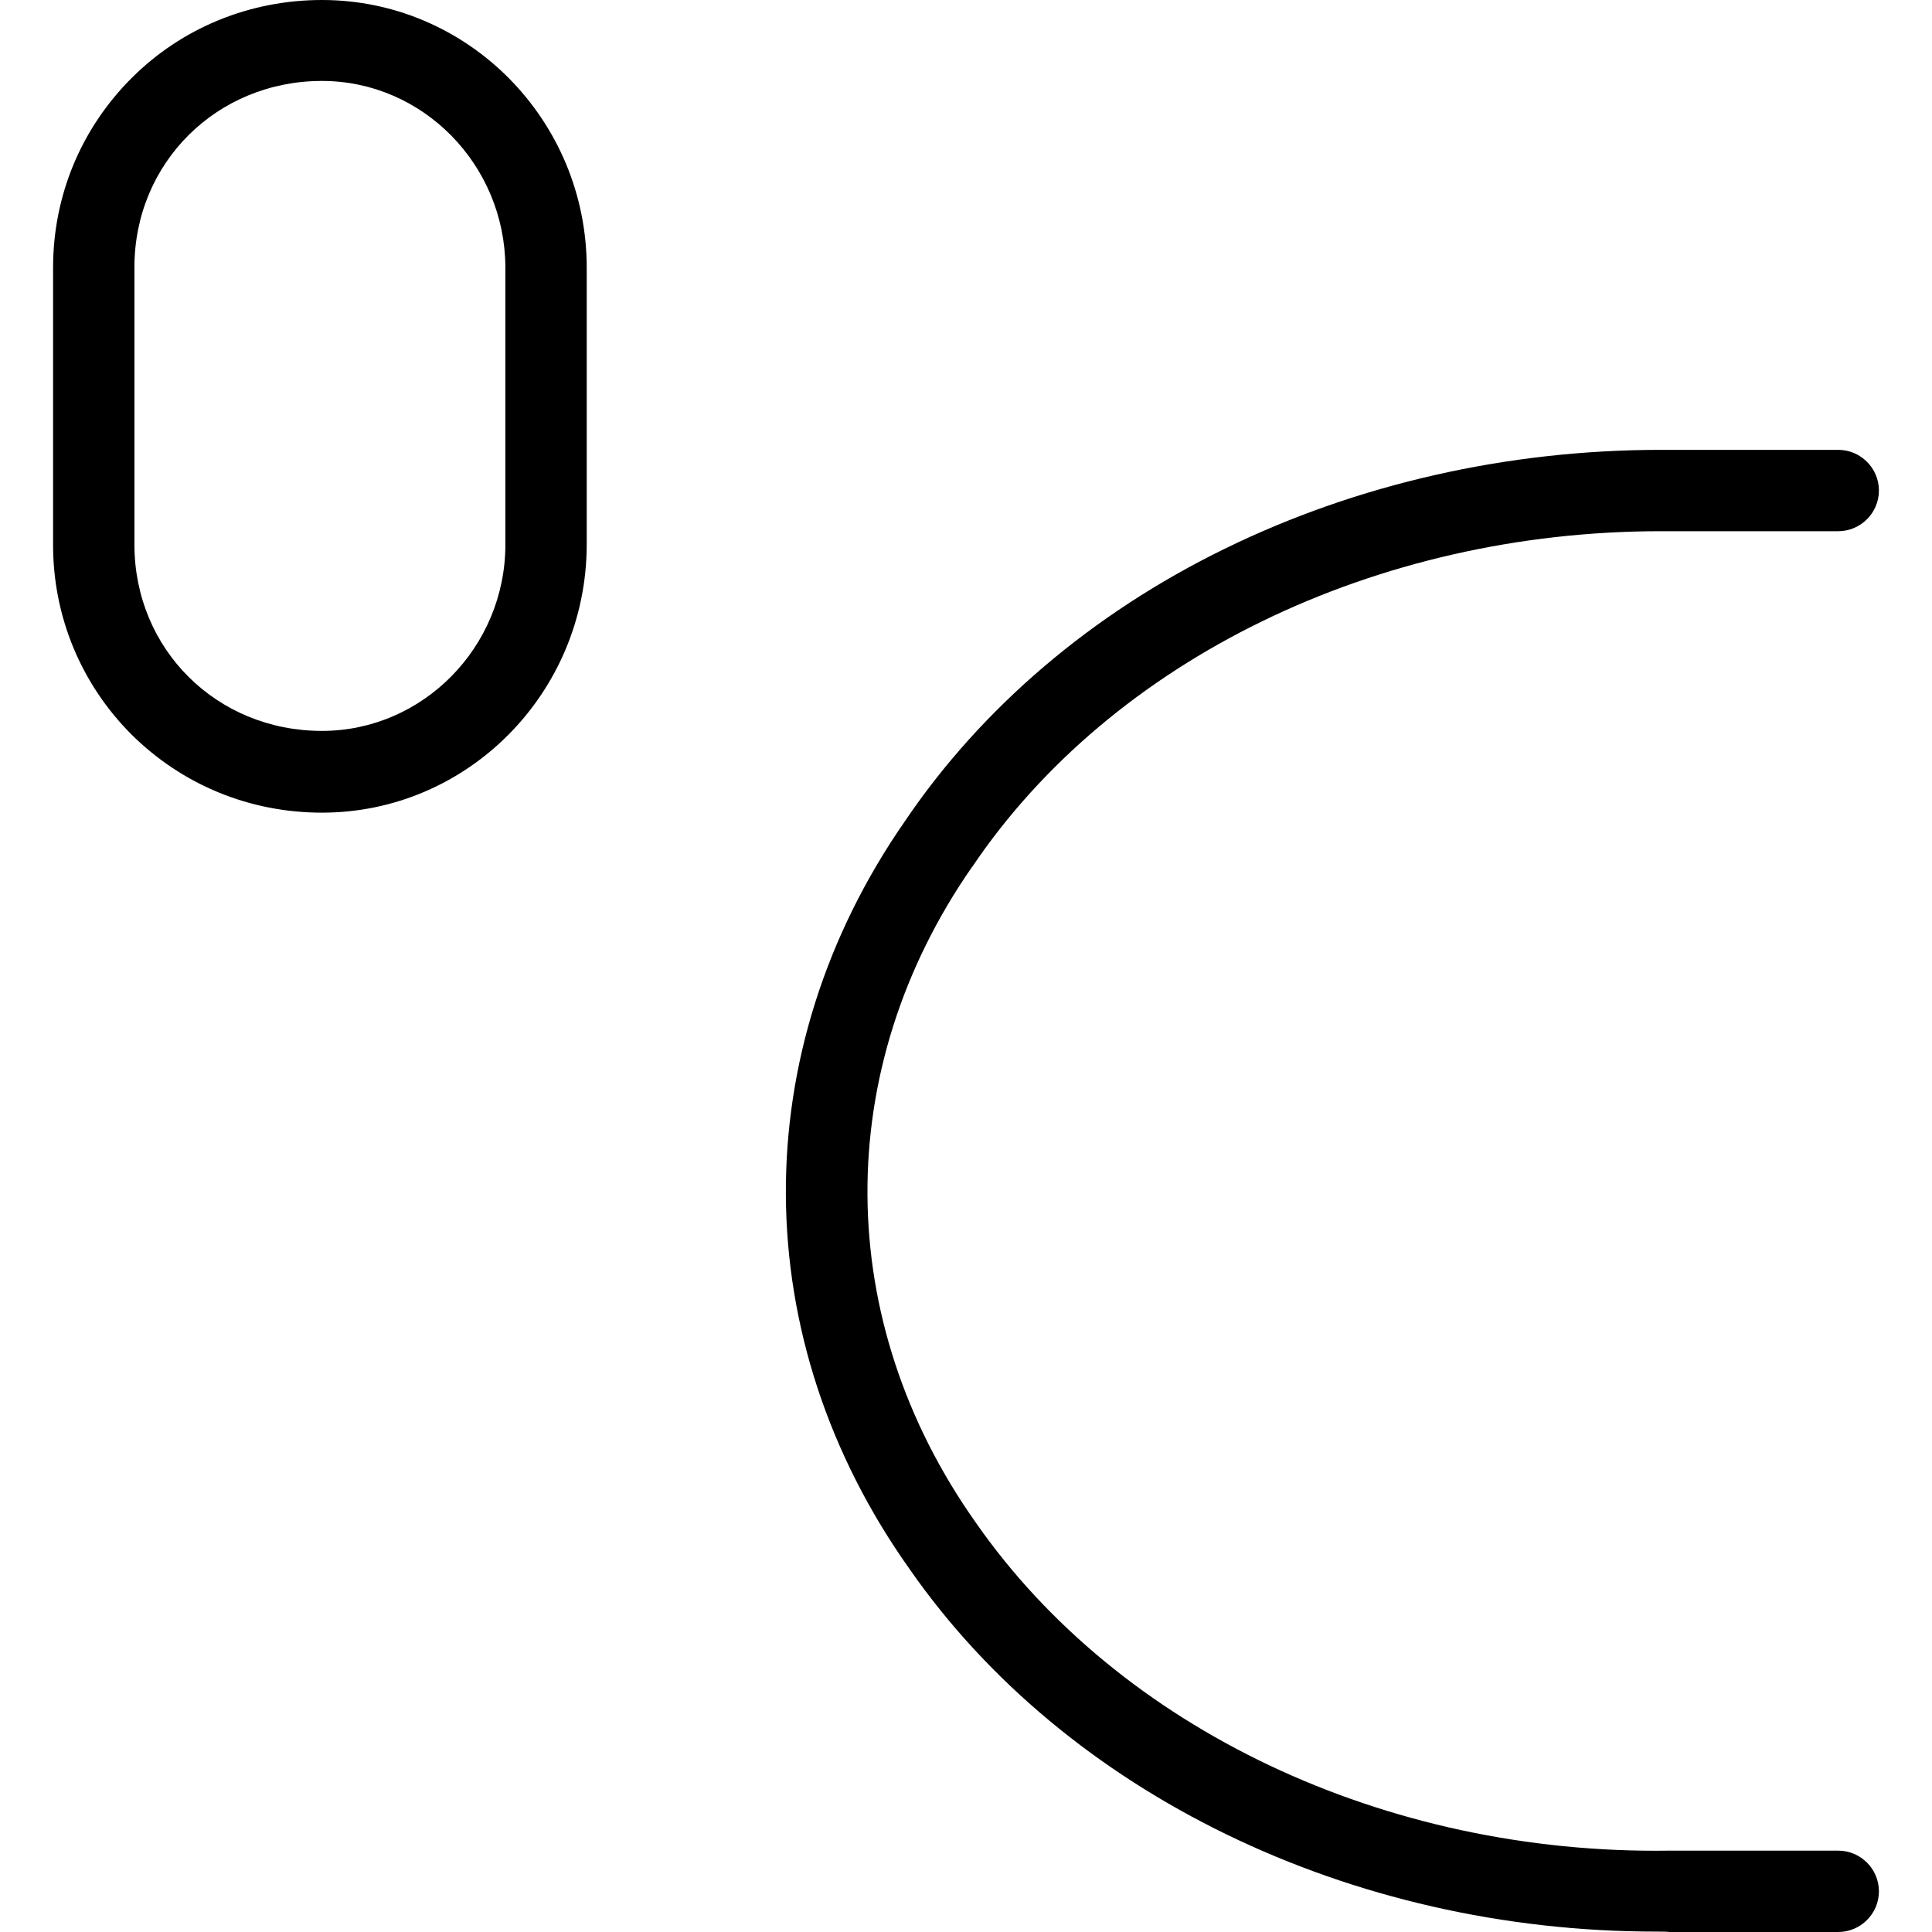
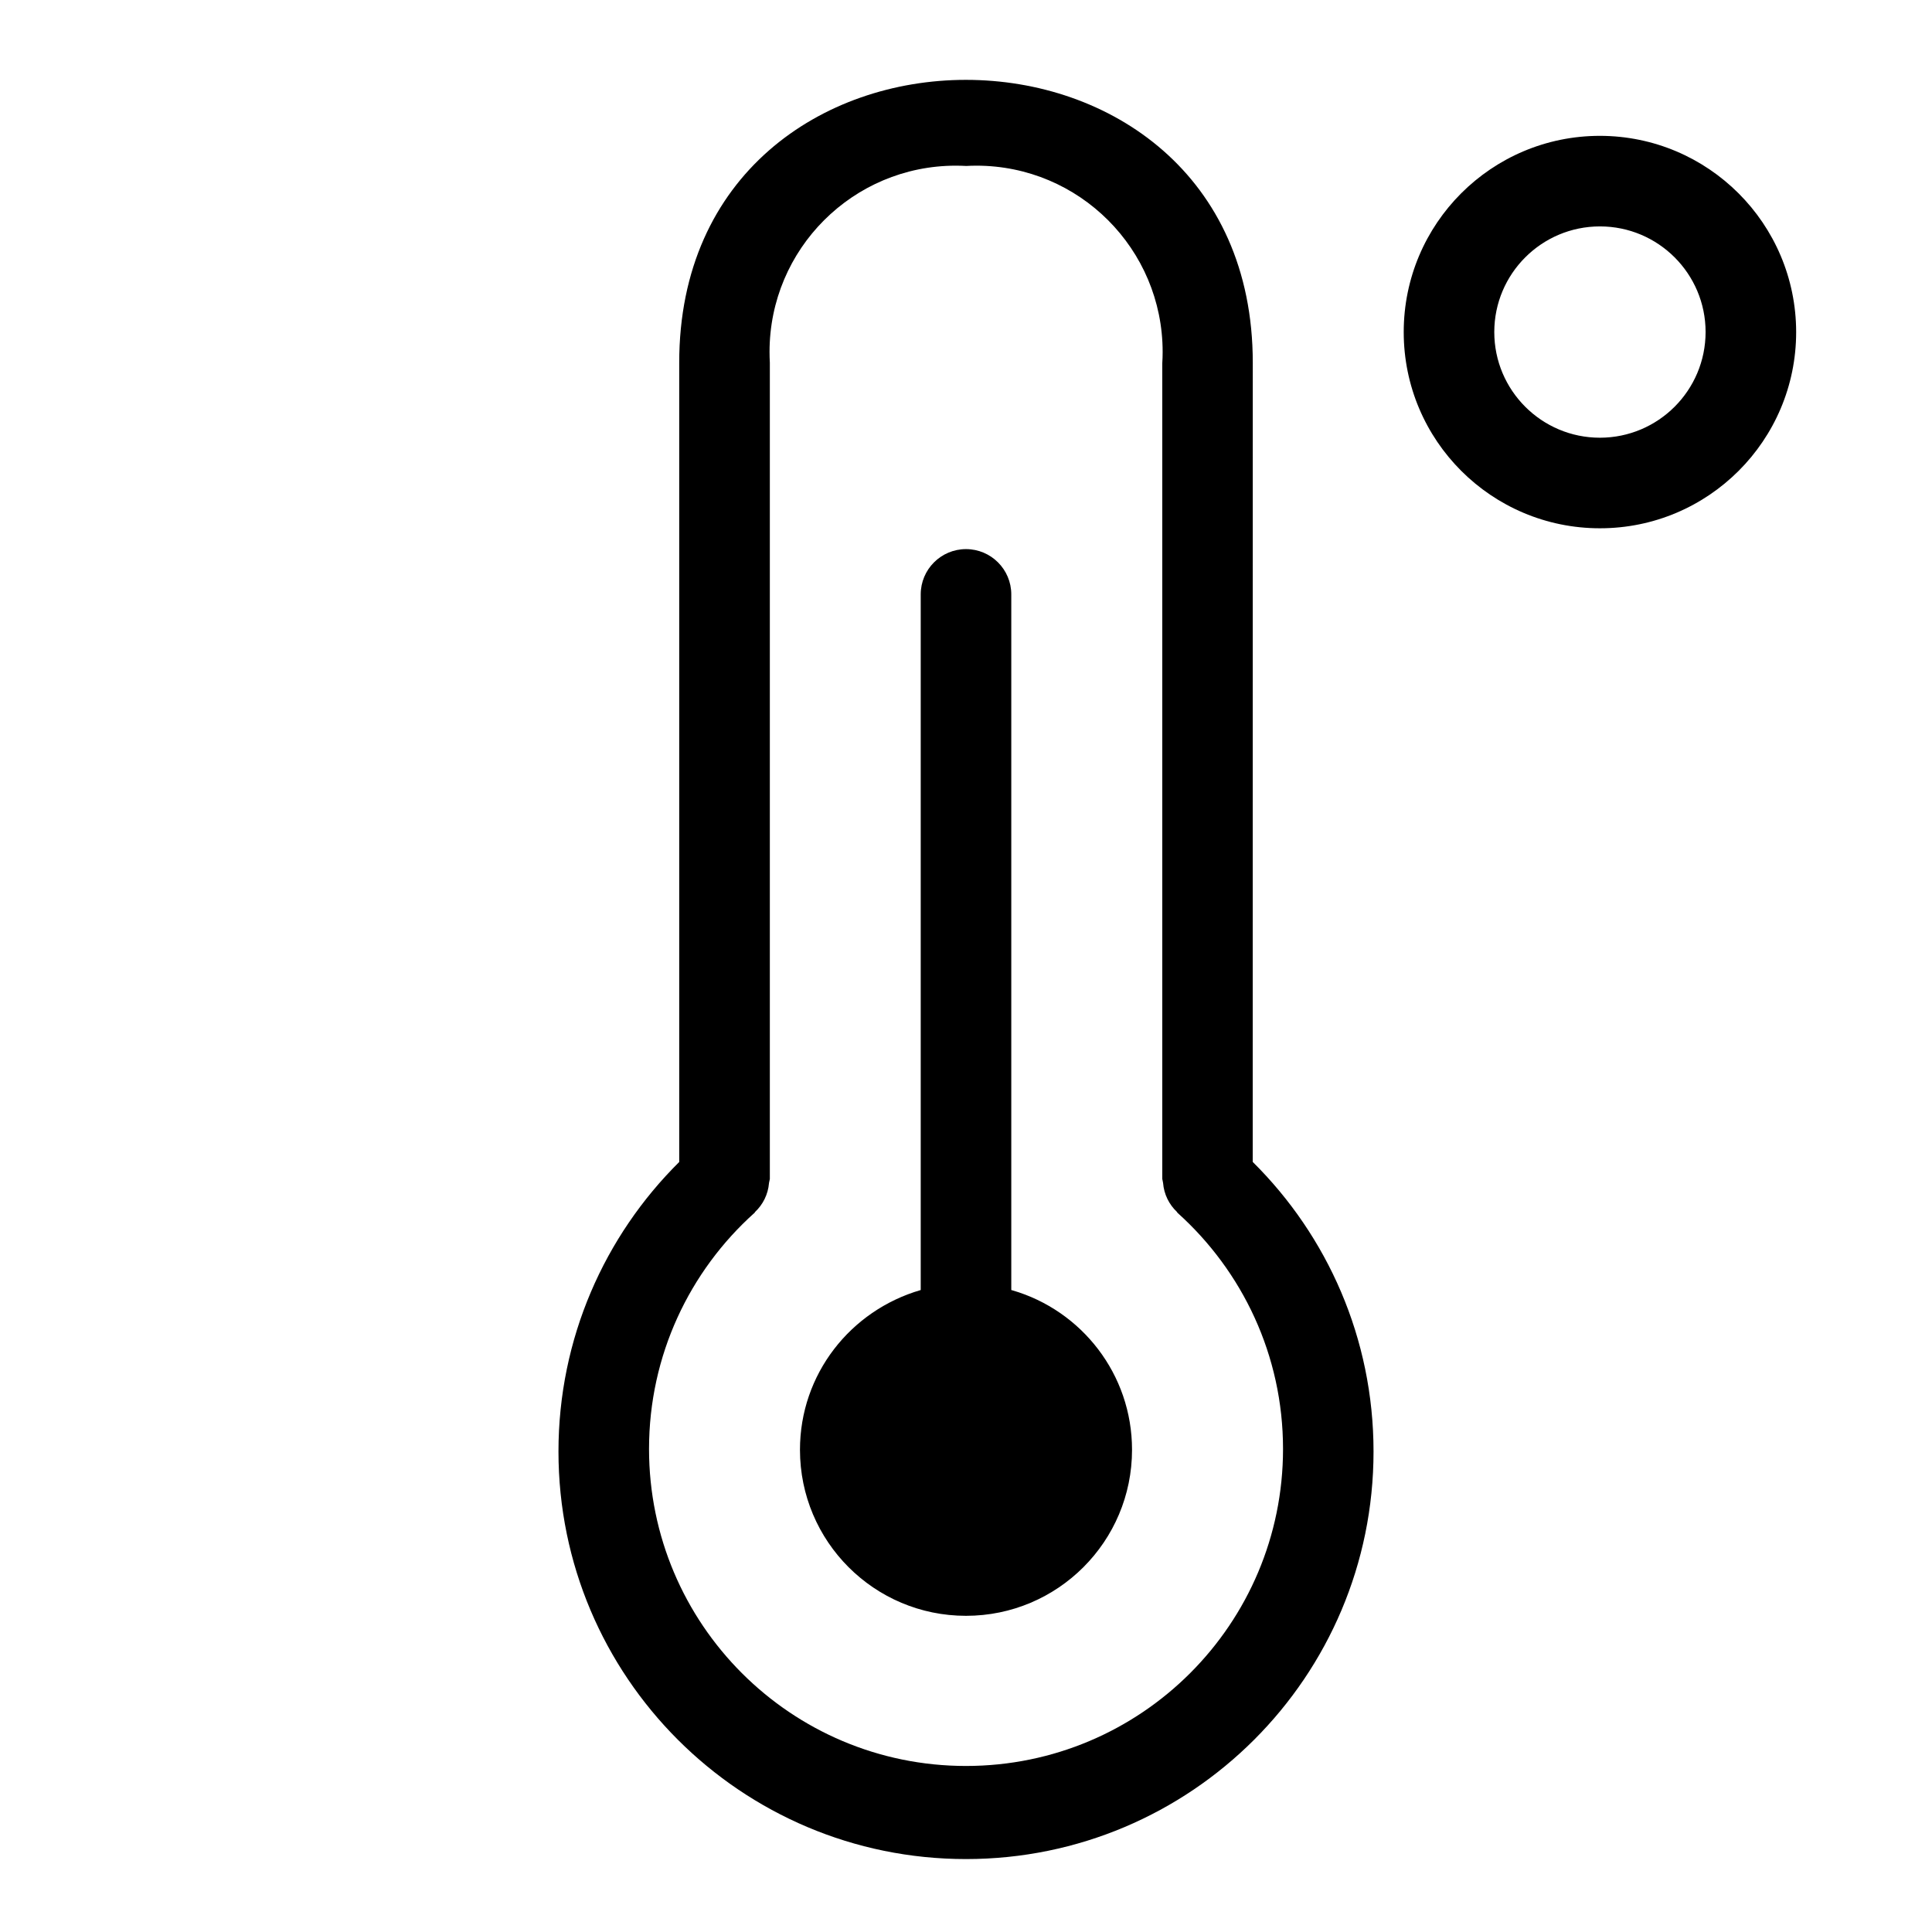
- <svg xmlns="http://www.w3.org/2000/svg" fill="#000000" height="800px" width="800px" version="1.1" id="Layer_1" viewBox="0 0 475 475" xml:space="preserve">
-   <g transform="translate(0 -540.36)">
-     <g>
-       <g>
-         <path d="M451.95,995.36h-41.5h-0.1c-69.8,1-135.1-29.9-170.4-80.6c-35.2-49.7-35.6-111.4-1-161.2c0.1,0,0.1-0.1,0.1-0.1     c34.3-50.9,99.2-82.5,169.3-82.5h43.6c5.5,0,10-4.5,10-10s-4.5-10-10-10h-43.6c-37.7,0-74.7,8.4-107.2,24.3     c-32.6,15.9-59.8,39.1-78.6,66.9c-39.5,56.8-39.1,127.4,1.1,184c38.4,55.2,108.4,89.1,183.5,89.1c1.1,0,2.3,0,3.4,0.1h41.4     c5.5,0,10-4.5,10-10S457.45,995.36,451.95,995.36z" />
-         <path d="M79.15,540.36c-17.7,0-34.4,6.8-46.8,19.2c-12.4,12.4-19.3,28.9-19.3,46.6v68.2c0,17.6,6.9,34.2,19.3,46.6     c12.5,12.4,29.1,19.2,46.8,19.2c35.9,0,65-29.5,65.1-65.8v-68.2C144.25,569.86,115.05,540.36,79.15,540.36z M124.25,674.26     c0,25.2-20.3,45.8-45.1,45.8c-25.9,0-46.1-20.1-46.1-45.8v-68.2c0-25.7,20.3-45.8,46.1-45.8c24.8,0,45,20.6,45.1,45.8V674.26z" />
-       </g>
-     </g>
-   </g>
+ <svg xmlns="http://www.w3.org/2000/svg" fill="#000000" width="800px" height="800px" viewBox="0 0 32 32" version="1.1">
+   <path d="M20.75 6.008c0-6.246-9.501-6.248-9.5 0v13.238c-1.235 1.224-2 2.921-2 4.796 0 3.728 3.022 6.75 6.75 6.75s6.75-3.022 6.75-6.75c0-1.875-0.765-3.572-2-4.796l-0.001-0zM16 29.25c-2.9-0-5.25-2.351-5.25-5.251 0-1.553 0.674-2.948 1.745-3.909l0.005-0.004 0.006-0.012c0.13-0.122 0.215-0.29 0.231-0.477l0-0.003c0.001-0.014 0.007-0.024 0.008-0.038l0.006-0.029v-13.52c-0.003-0.053-0.005-0.115-0.005-0.178 0-1.704 1.381-3.085 3.085-3.085 0.060 0 0.12 0.002 0.179 0.005l-0.008-0c0.051-0.003 0.11-0.005 0.17-0.005 1.704 0 3.085 1.381 3.085 3.085 0 0.063-0.002 0.125-0.006 0.186l0-0.008v13.52l0.006 0.029 0.007 0.036c0.015 0.191 0.101 0.36 0.231 0.482l0 0 0.006 0.012c1.076 0.966 1.75 2.361 1.75 3.913 0 2.9-2.35 5.25-5.25 5.251h-0zM16.75 21.367v-11.522c0-0.414-0.336-0.75-0.75-0.75s-0.75 0.336-0.75 0.75v0 11.522c-1.164 0.338-2 1.394-2 2.646 0 1.519 1.231 2.75 2.75 2.75s2.75-1.231 2.75-2.75c0-1.252-0.836-2.308-1.981-2.641l-0.019-0.005zM26.5 2.25c-1.795 0-3.25 1.455-3.25 3.25s1.455 3.25 3.25 3.25c1.795 0 3.25-1.455 3.25-3.25v0c-0.002-1.794-1.456-3.248-3.25-3.25h-0zM26.5 7.25c-0.966 0-1.75-0.784-1.75-1.75s0.784-1.75 1.75-1.75c0.966 0 1.75 0.784 1.75 1.75v0c-0.001 0.966-0.784 1.749-1.75 1.75h-0z" />
</svg>
